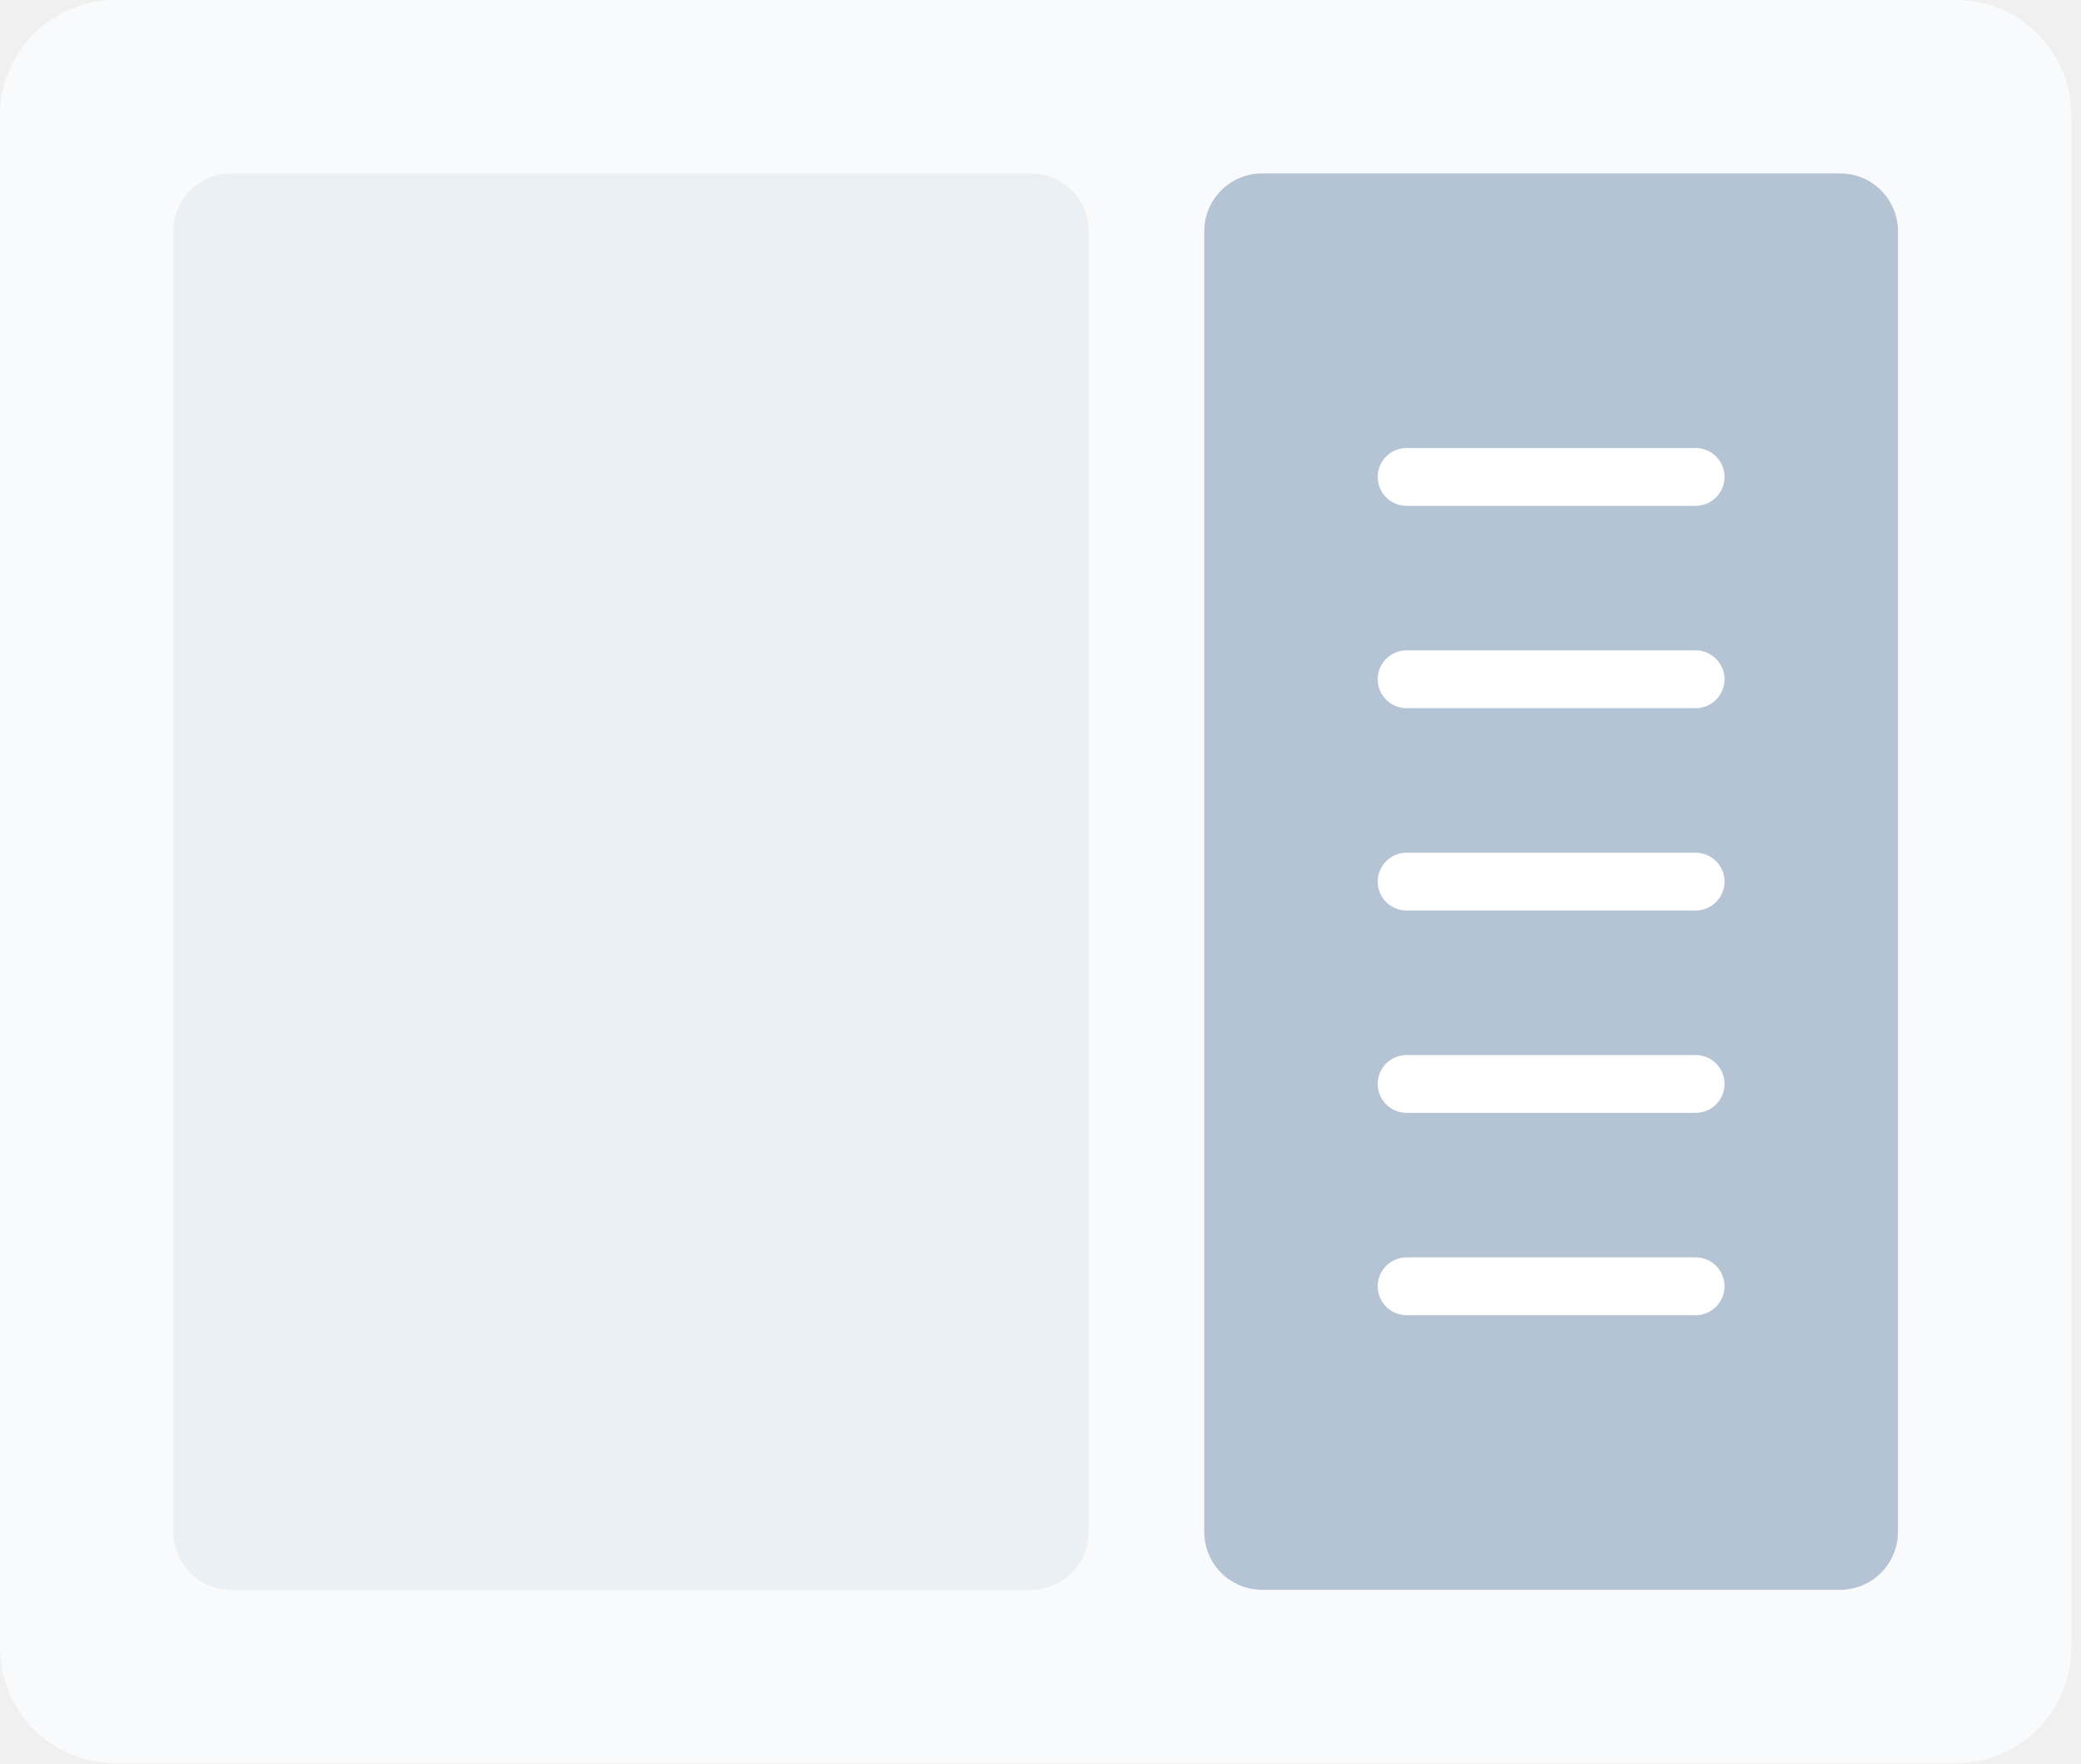
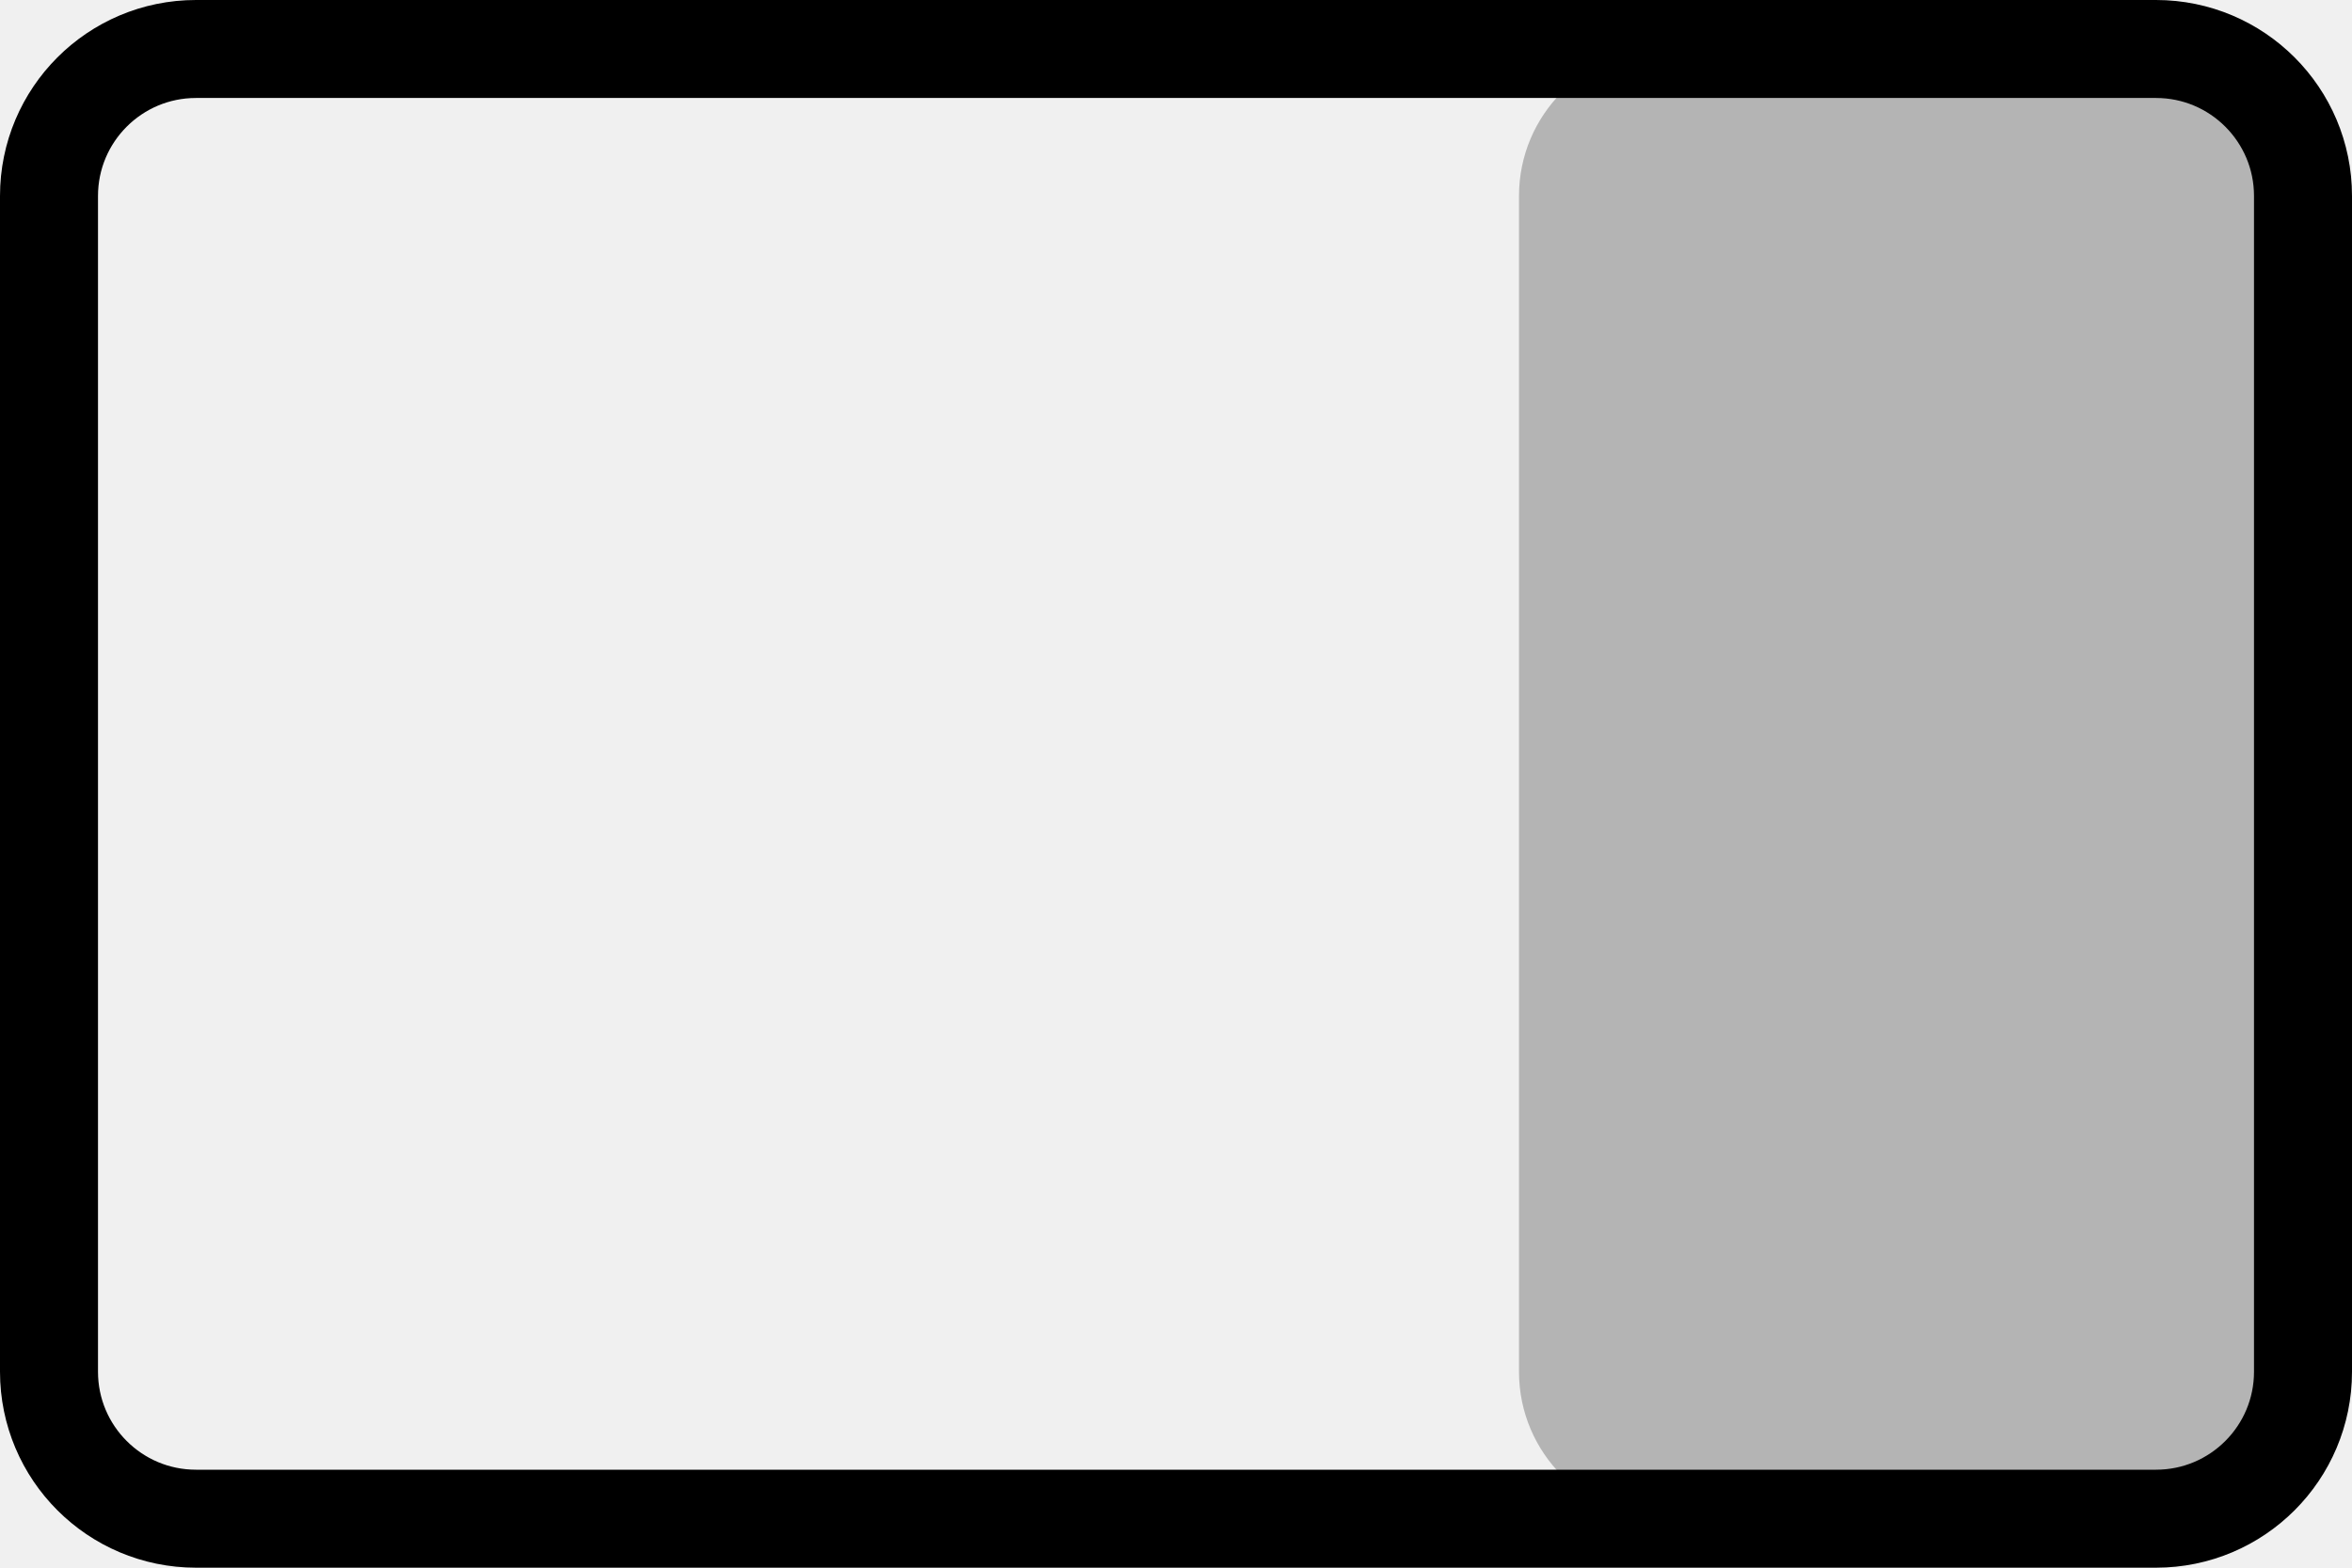
- <svg xmlns="http://www.w3.org/2000/svg" fill="none" viewBox="0 0 72 61">
-   <rect width="71.667" height="61" fill="#F9FAFB" rx="4" />
-   <g clip-path="url(#a)">
-     <rect width="31.667" height="49" x="6" y="6" fill="#EBF0F4" rx="2" />
-   </g>
-   <rect width="24" height="49" x="41.667" y="6" fill="#B4C4D5" rx="2" />
-   <rect width="12" height="2" x="47.667" y="15.5" fill="#fff" rx="1" />
-   <rect width="12" height="2" x="47.667" y="22.5" fill="#fff" rx="1" />
-   <rect width="12" height="2" x="47.667" y="29.5" fill="#fff" rx="1" />
-   <rect width="12" height="2" x="47.667" y="36.5" fill="#fff" rx="1" />
-   <rect width="12" height="2" x="47.667" y="43.5" fill="#fff" rx="1" />
-   <defs>
-     <clipPath id="a">
-       <path fill="#fff" d="M6 6h31.667v49H6z" />
-     </clipPath>
-   </defs>
+ <svg xmlns="http://www.w3.org/2000/svg" viewBox="0 0 48 32" fill="none" stroke="currentColor" stroke-width="2">
+   <rect x="1" y="1" width="46" height="30" rx="3" />
+   <rect x="31" y="1" width="16" height="30" rx="3" fill="currentColor" opacity=".25" stroke="none" />
</svg>
